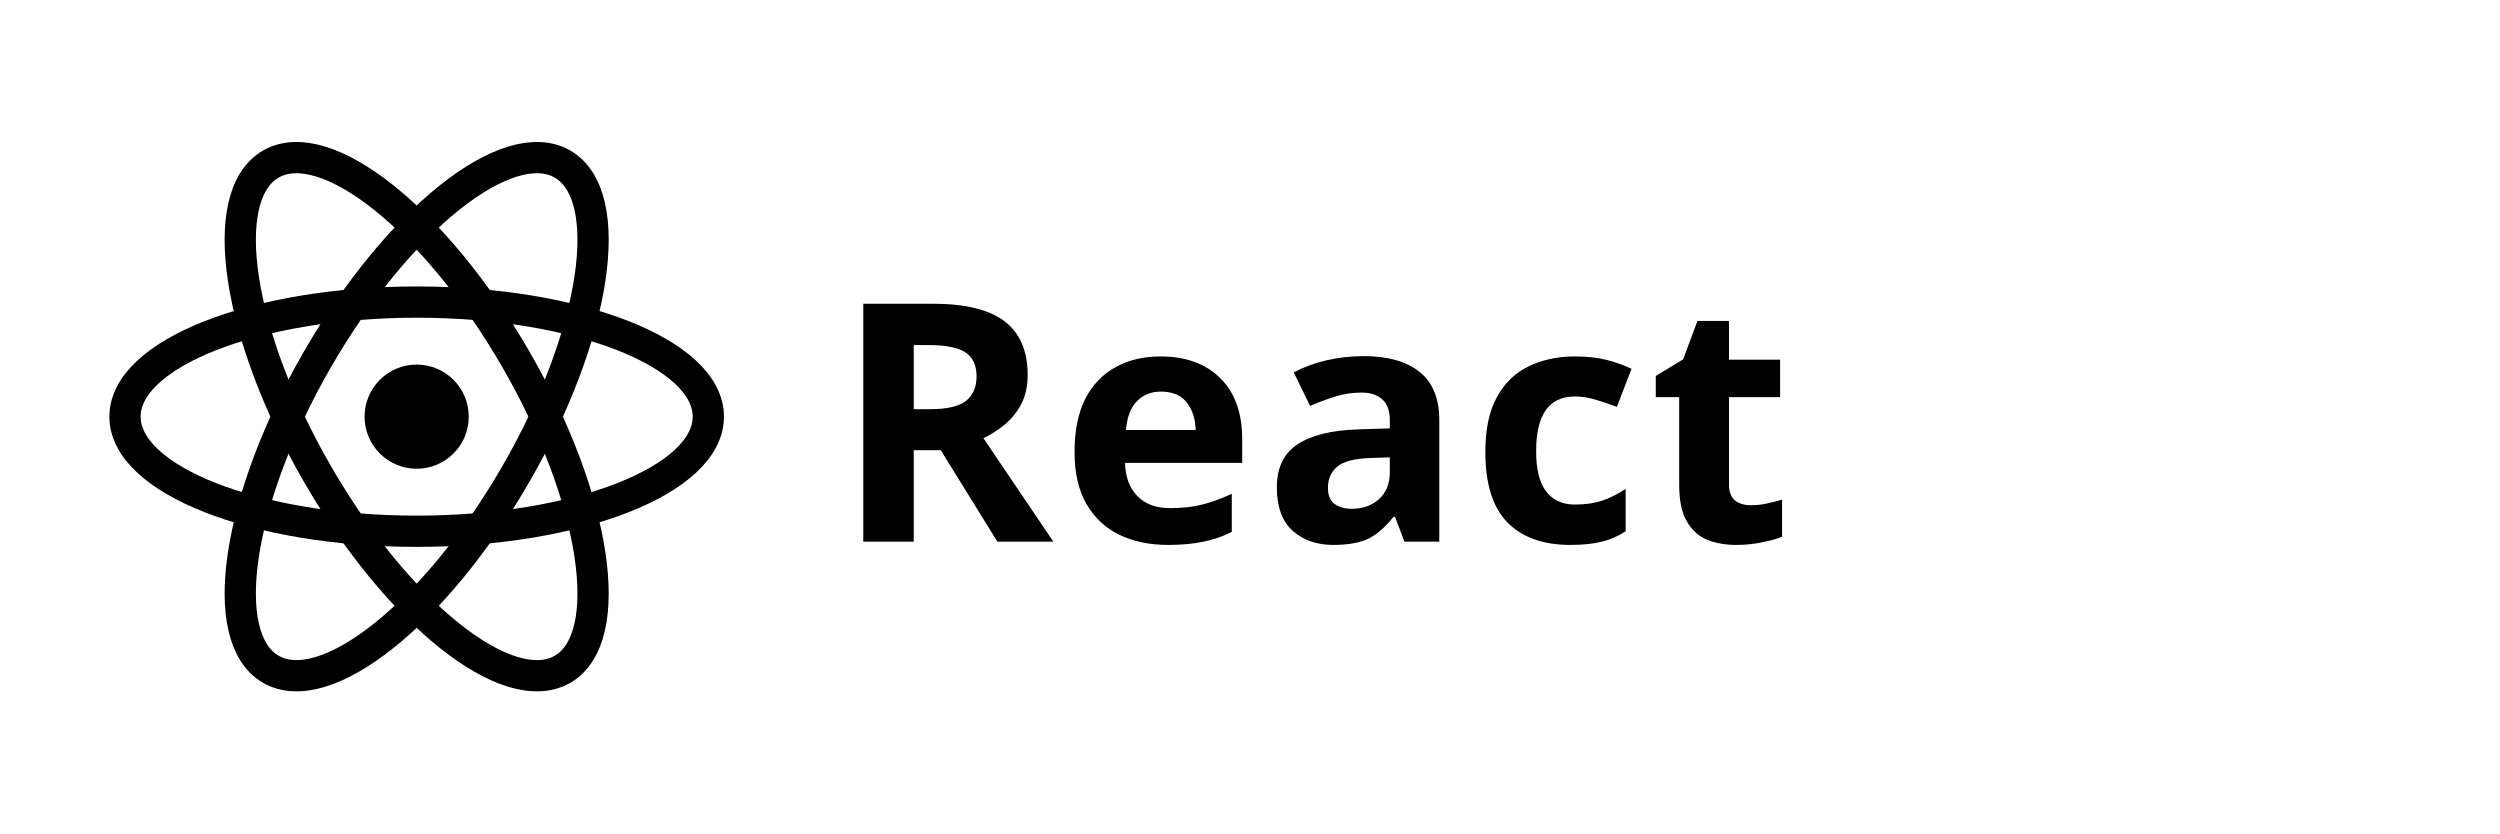
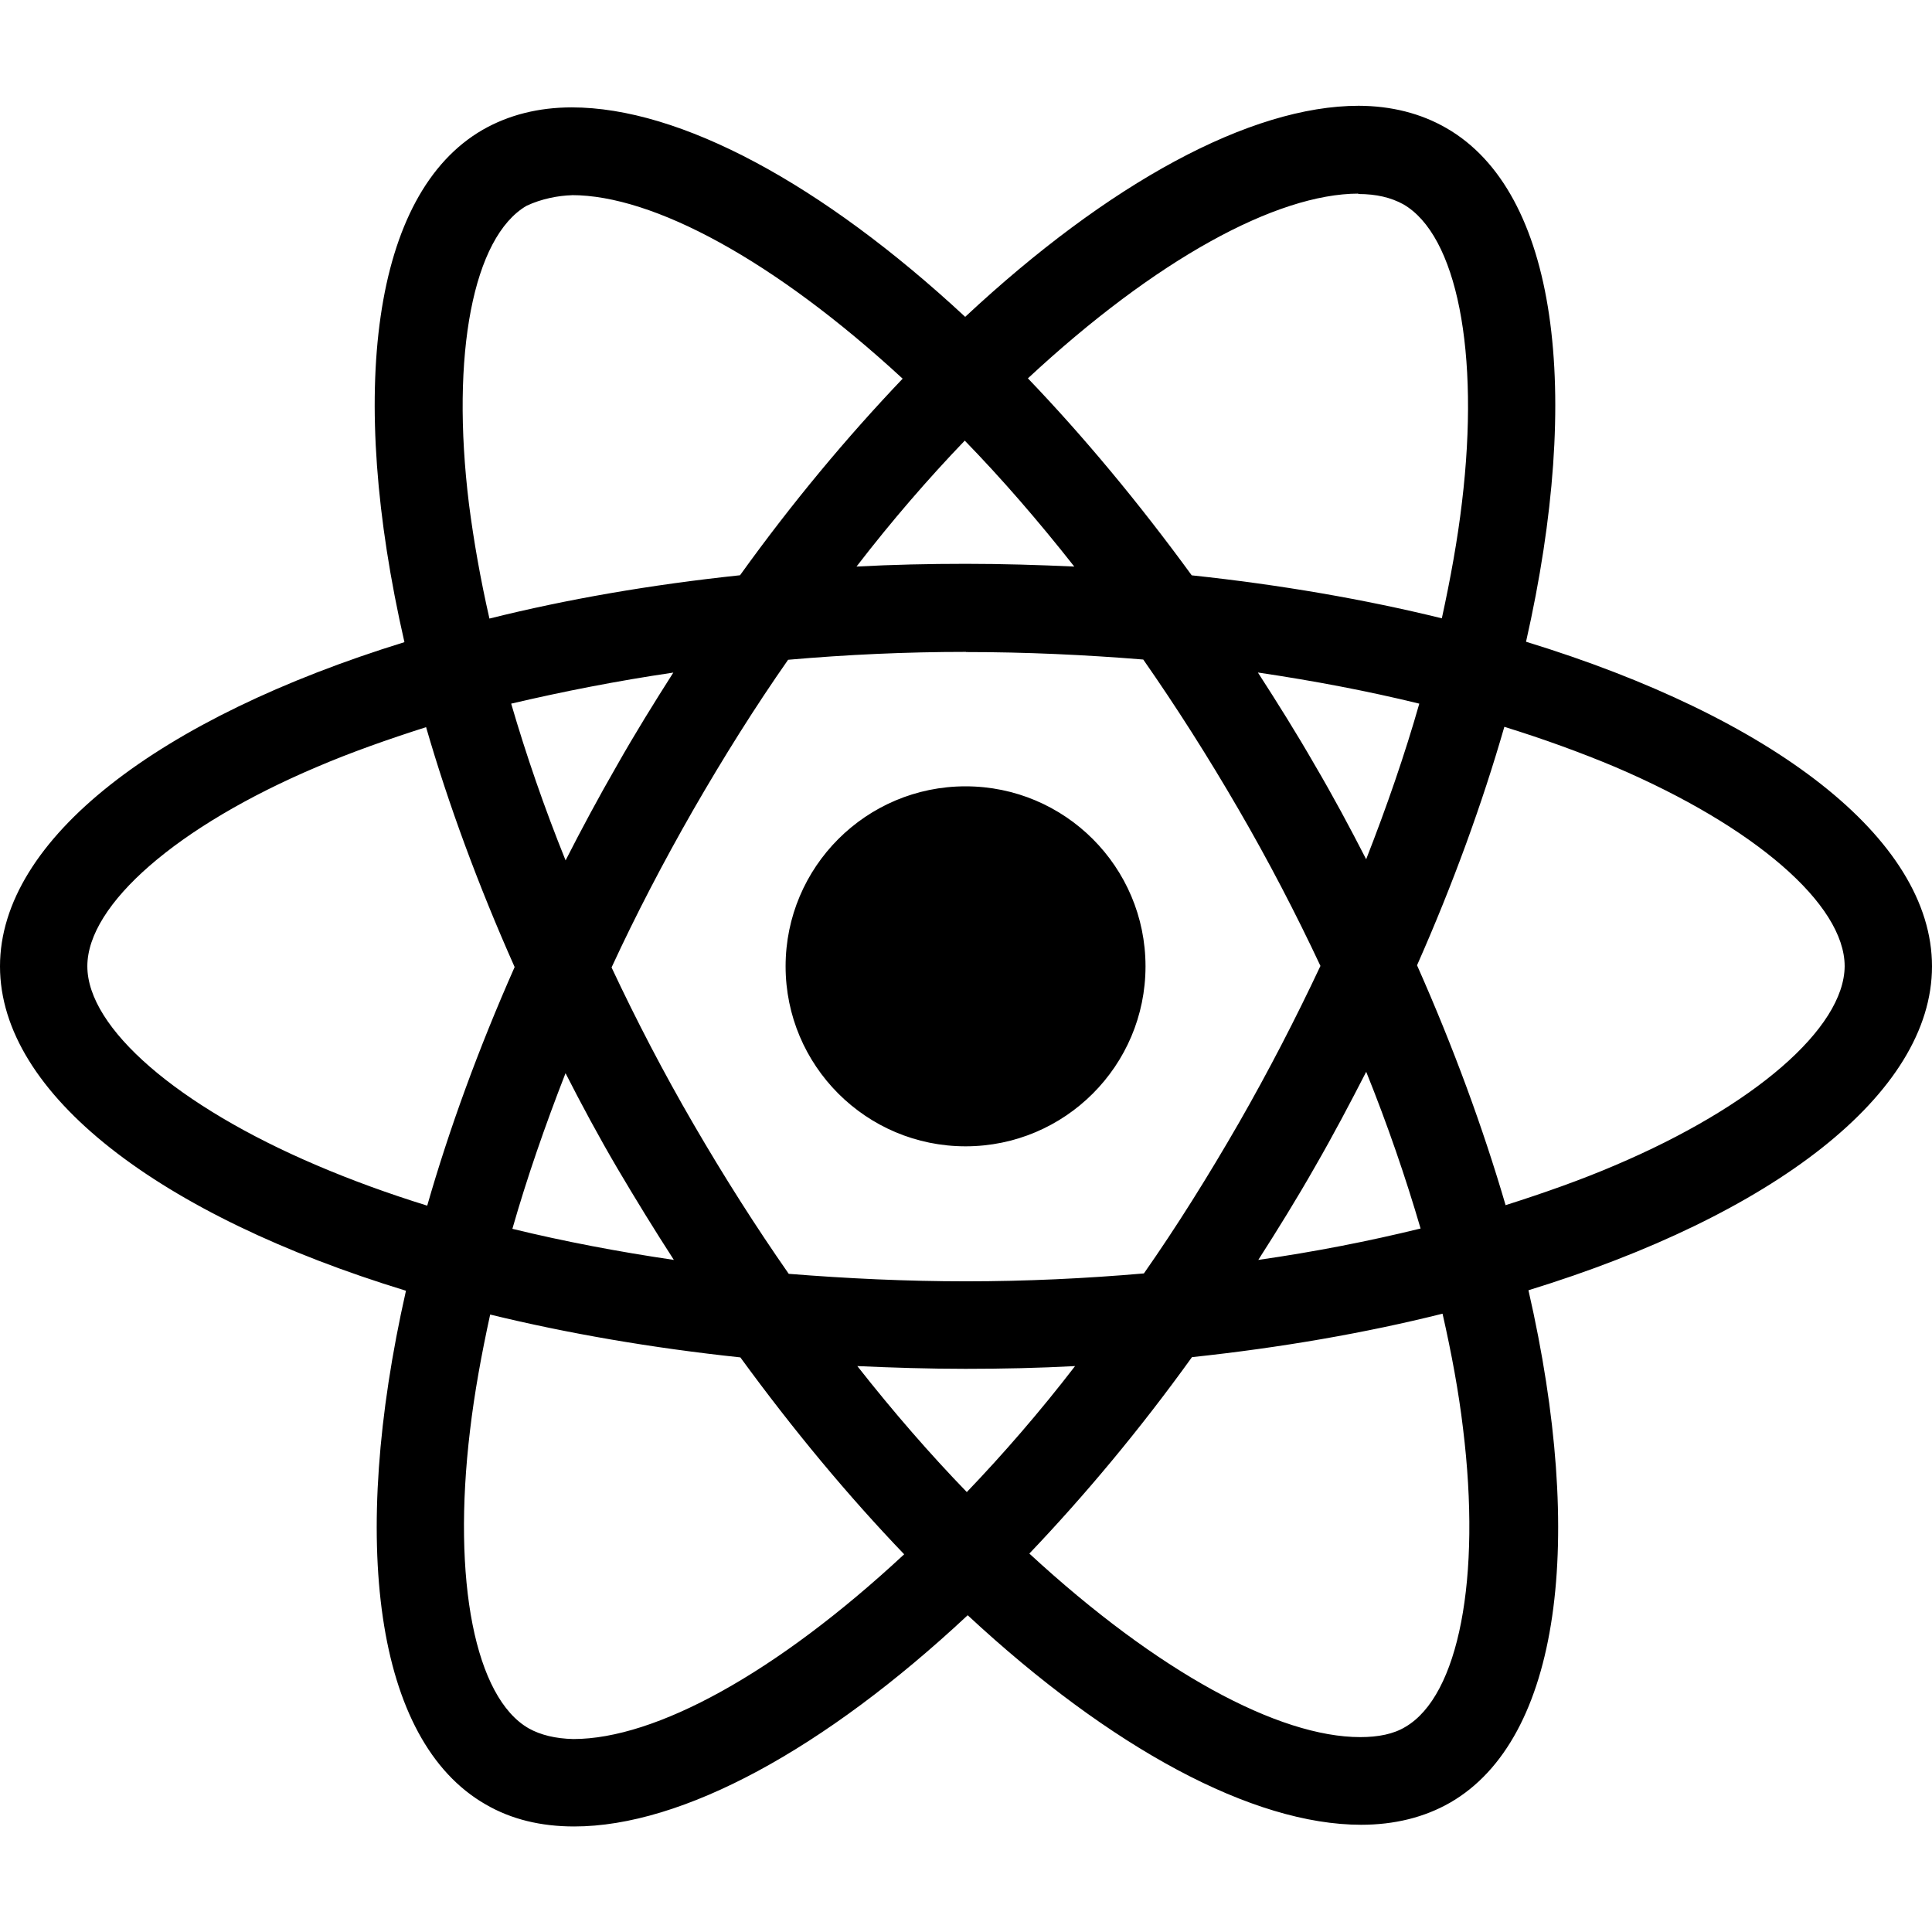
- <svg xmlns="http://www.w3.org/2000/svg" viewBox="0 0 120 40" fill="currentColor">
-   <ellipse cx="20" cy="20" rx="14" ry="5.5" fill="none" stroke="currentColor" stroke-width="1.5" transform="rotate(0 20 20)" />
-   <ellipse cx="20" cy="20" rx="14" ry="5.5" fill="none" stroke="currentColor" stroke-width="1.5" transform="rotate(60 20 20)" />
-   <ellipse cx="20" cy="20" rx="14" ry="5.5" fill="none" stroke="currentColor" stroke-width="1.5" transform="rotate(120 20 20)" />
-   <circle cx="20" cy="20" r="2.5" />
-   <text x="40" y="26" font-family="system-ui, sans-serif" font-size="16" font-weight="600" letter-spacing="0.3">React</text>
+ <svg xmlns="http://www.w3.org/2000/svg" viewBox="0 0 24 24" fill="currentColor">
+   <path d="M14.23 12.004a2.236 2.236 0 0 1-2.235 2.236 2.236 2.236 0 0 1-2.236-2.236 2.236 2.236 0 0 1 2.235-2.236 2.236 2.236 0 0 1 2.236 2.236zm2.648-10.69c-1.346 0-3.107.96-4.888 2.622-1.78-1.653-3.542-2.602-4.887-2.602-.41 0-.783.093-1.106.278-1.375.793-1.683 3.264-.973 6.365C1.98 8.917 0 10.42 0 12.004c0 1.59 1.99 3.097 5.043 4.03-.704 3.113-.39 5.588.988 6.38.32.187.69.275 1.102.275 1.345 0 3.107-.96 4.888-2.624 1.78 1.654 3.542 2.603 4.887 2.603.41 0 .783-.09 1.106-.275 1.374-.792 1.683-3.263.973-6.365C22.02 15.096 24 13.59 24 12.004c0-1.59-1.99-3.097-5.043-4.032.704-3.11.39-5.587-.988-6.38-.318-.184-.688-.277-1.092-.278zm-.005 1.09v.006c.225 0 .406.044.558.127.666.382.955 1.835.73 3.704-.054.46-.142.945-.25 1.44-.96-.236-2.006-.417-3.107-.534-.66-.905-1.345-1.727-2.035-2.447 1.592-1.48 3.087-2.292 4.105-2.295zm-9.77.02c1.012 0 2.514.808 4.11 2.28-.686.72-1.37 1.537-2.02 2.442-1.107.117-2.154.298-3.113.538-.112-.49-.195-.964-.254-1.42-.23-1.868.054-3.32.714-3.707.19-.09.4-.127.563-.132zm4.882 3.05c.455.468.91.992 1.36 1.564-.44-.02-.89-.034-1.345-.034-.46 0-.915.01-1.36.034.44-.572.895-1.096 1.345-1.565zM12 8.1c.74 0 1.477.034 2.202.093.406.582.802 1.203 1.183 1.86.372.64.71 1.29 1.018 1.946-.308.655-.646 1.31-1.013 1.95-.38.66-.773 1.288-1.18 1.87-.728.063-1.466.098-2.21.098-.74 0-1.477-.035-2.202-.093-.406-.582-.802-1.204-1.183-1.86-.372-.64-.71-1.29-1.018-1.946.303-.657.646-1.313 1.013-1.954.38-.66.773-1.286 1.18-1.868.728-.064 1.466-.098 2.21-.098zm-3.635.254c-.24.377-.48.763-.704 1.16-.225.39-.435.782-.635 1.174-.265-.656-.49-1.31-.676-1.947.64-.15 1.315-.283 2.015-.386zm7.26 0c.695.103 1.365.23 2.006.387-.18.632-.405 1.282-.66 1.933-.2-.39-.41-.783-.64-1.174-.225-.392-.465-.774-.705-1.146zm3.063.675c.484.15.944.317 1.375.498 1.732.74 2.852 1.708 2.852 2.476-.005.768-1.125 1.74-2.857 2.475-.42.18-.88.342-1.355.493-.28-.958-.646-1.956-1.1-2.98.45-1.017.81-2.01 1.085-2.964zm-13.395.004c.278.96.645 1.957 1.1 2.98-.45 1.017-.812 2.01-1.086 2.964-.484-.15-.944-.318-1.37-.5-1.732-.737-2.852-1.706-2.852-2.474 0-.768 1.12-1.742 2.852-2.476.42-.18.88-.342 1.356-.494zm11.678 4.28c.265.657.49 1.312.676 1.948-.64.157-1.316.29-2.016.39.24-.375.48-.762.705-1.158.225-.39.435-.788.636-1.18zm-9.945.02c.2.392.41.783.64 1.175.23.39.465.772.705 1.143-.695-.102-1.365-.23-2.006-.386.18-.63.406-1.282.66-1.933zM17.92 16.32c.112.493.2.968.254 1.423.23 1.868-.054 3.32-.714 3.708-.147.09-.338.128-.563.128-1.012 0-2.514-.807-4.11-2.28.686-.72 1.37-1.536 2.02-2.44 1.107-.118 2.154-.3 3.113-.54zm-11.83.01c.96.234 2.006.415 3.107.532.66.905 1.345 1.727 2.035 2.446-1.595 1.483-3.092 2.295-4.11 2.295-.22-.005-.406-.05-.553-.132-.666-.38-.955-1.834-.73-3.703.054-.46.142-.944.25-1.438zm4.56.64c.44.02.89.034 1.345.034.46 0 .915-.01 1.36-.034-.44.572-.895 1.095-1.345 1.565-.455-.47-.91-.993-1.36-1.565z" />
</svg>
